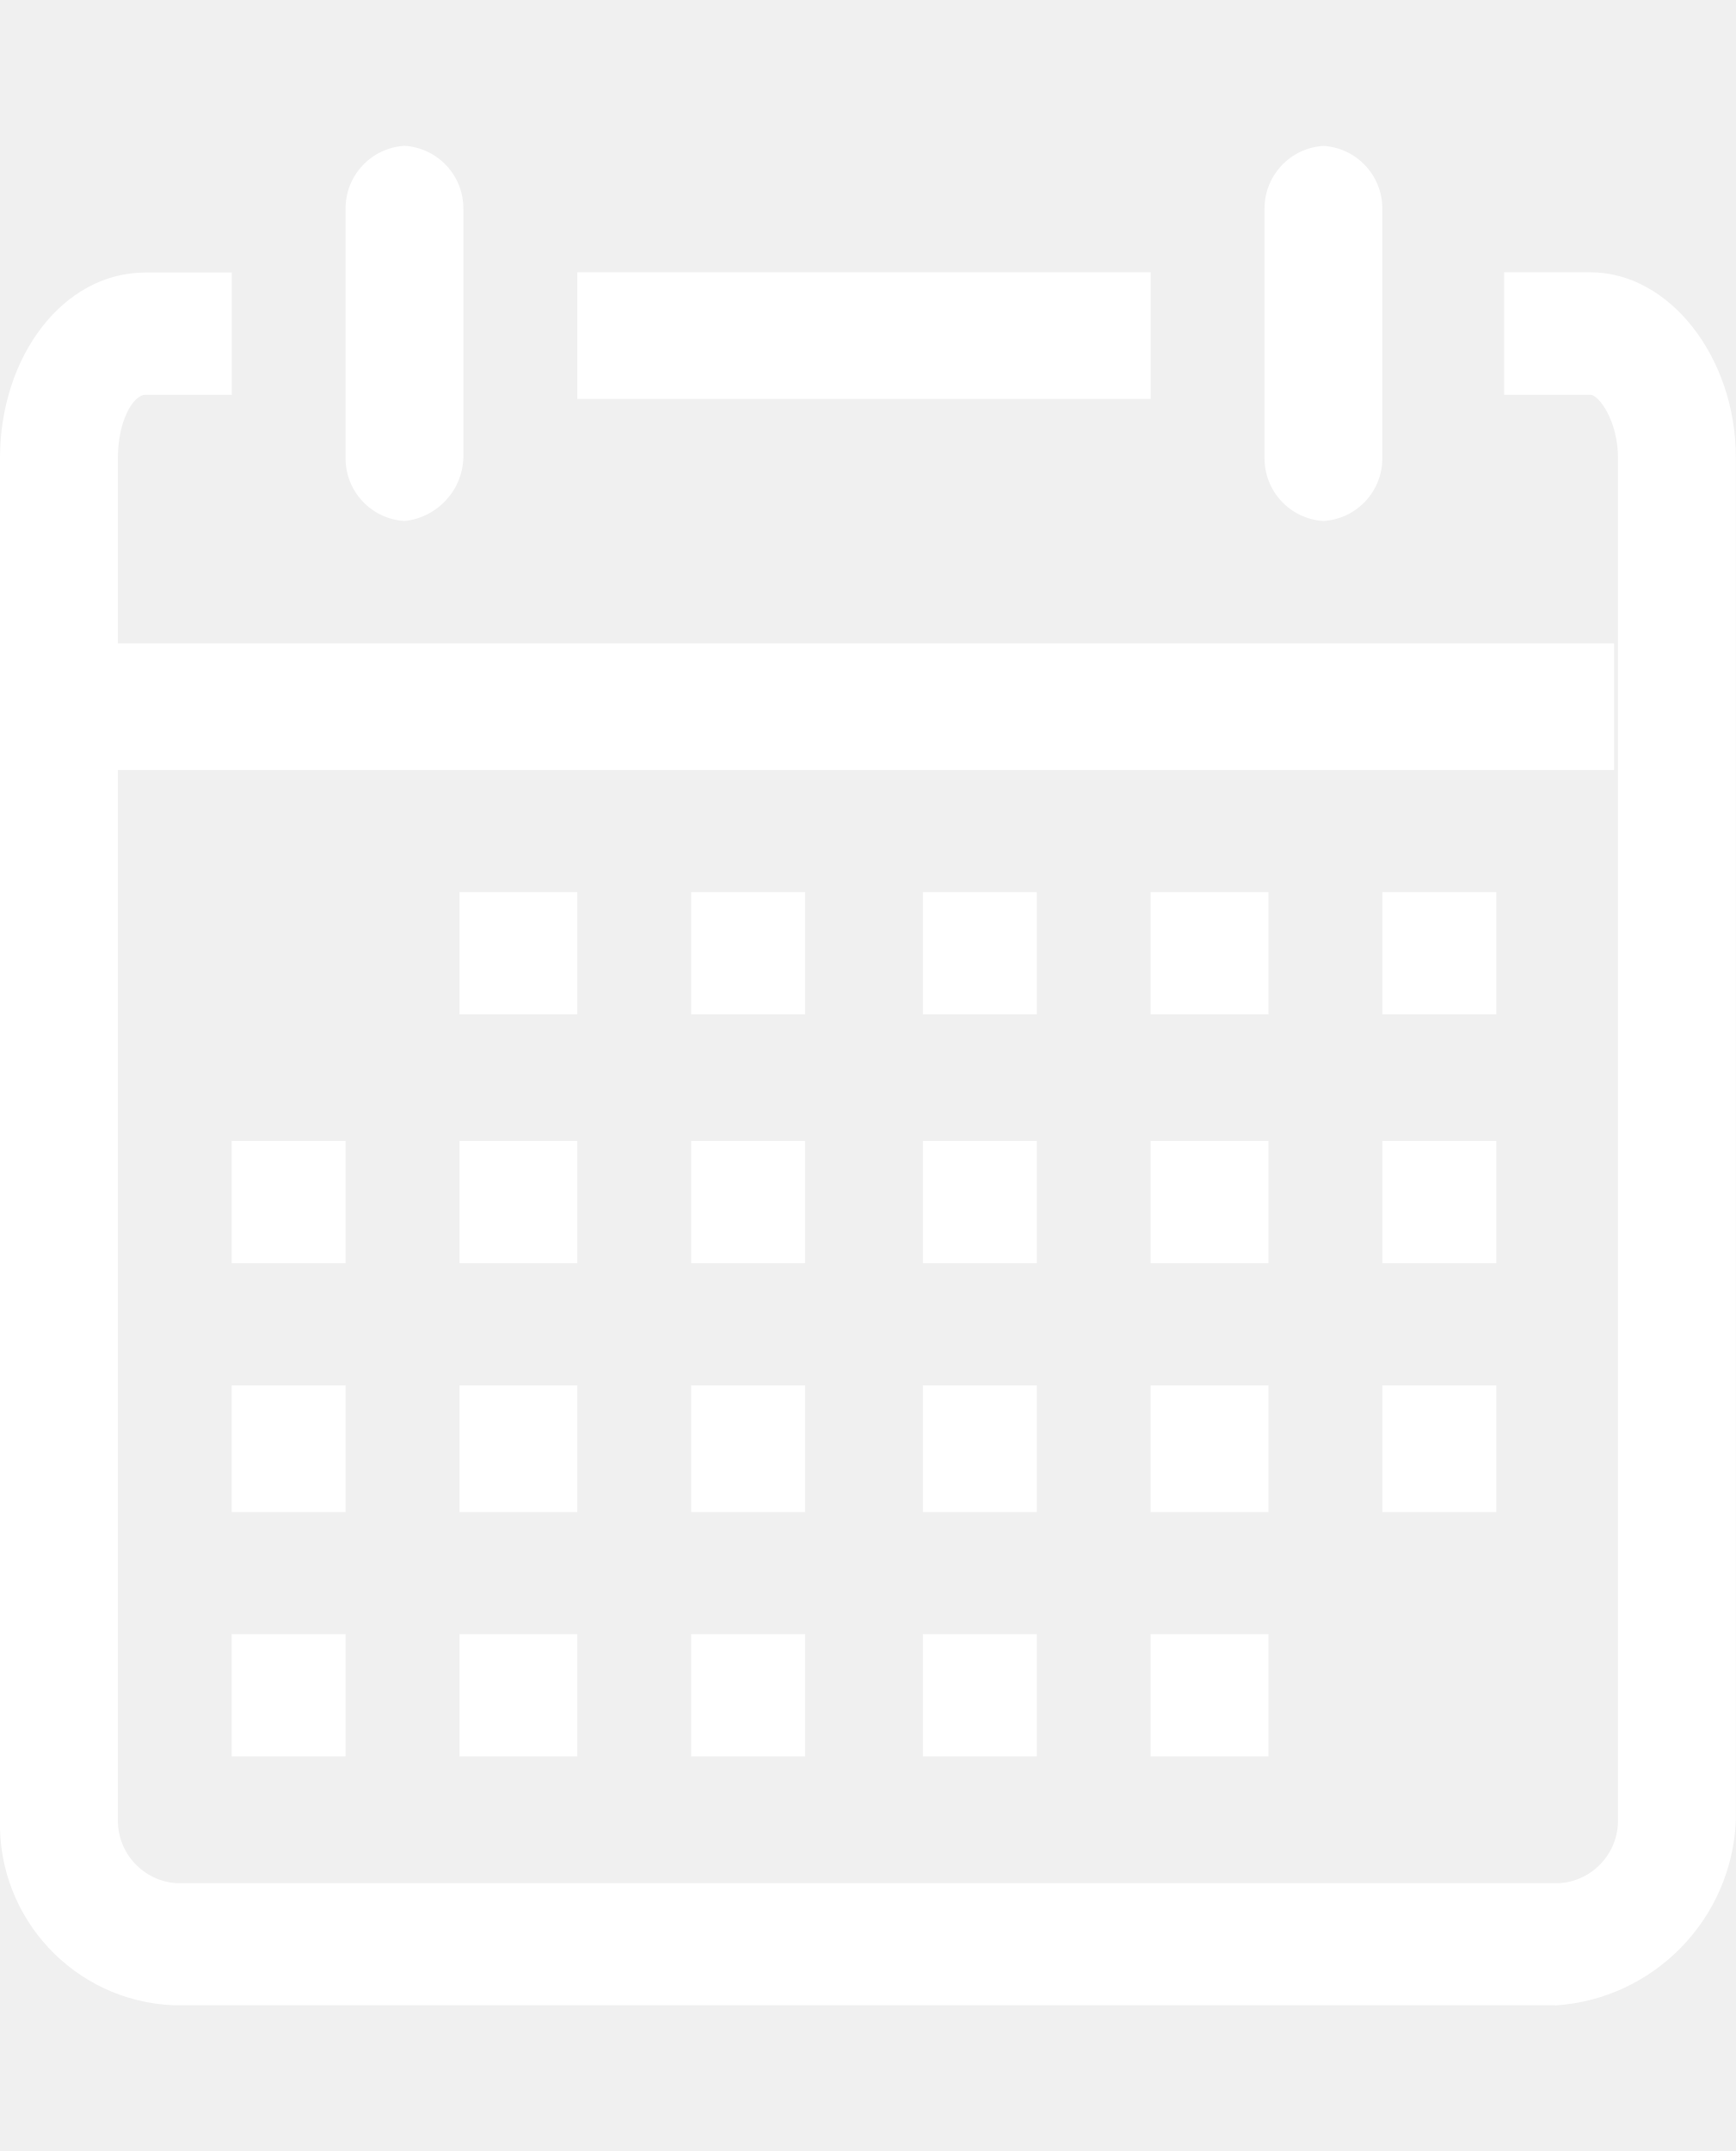
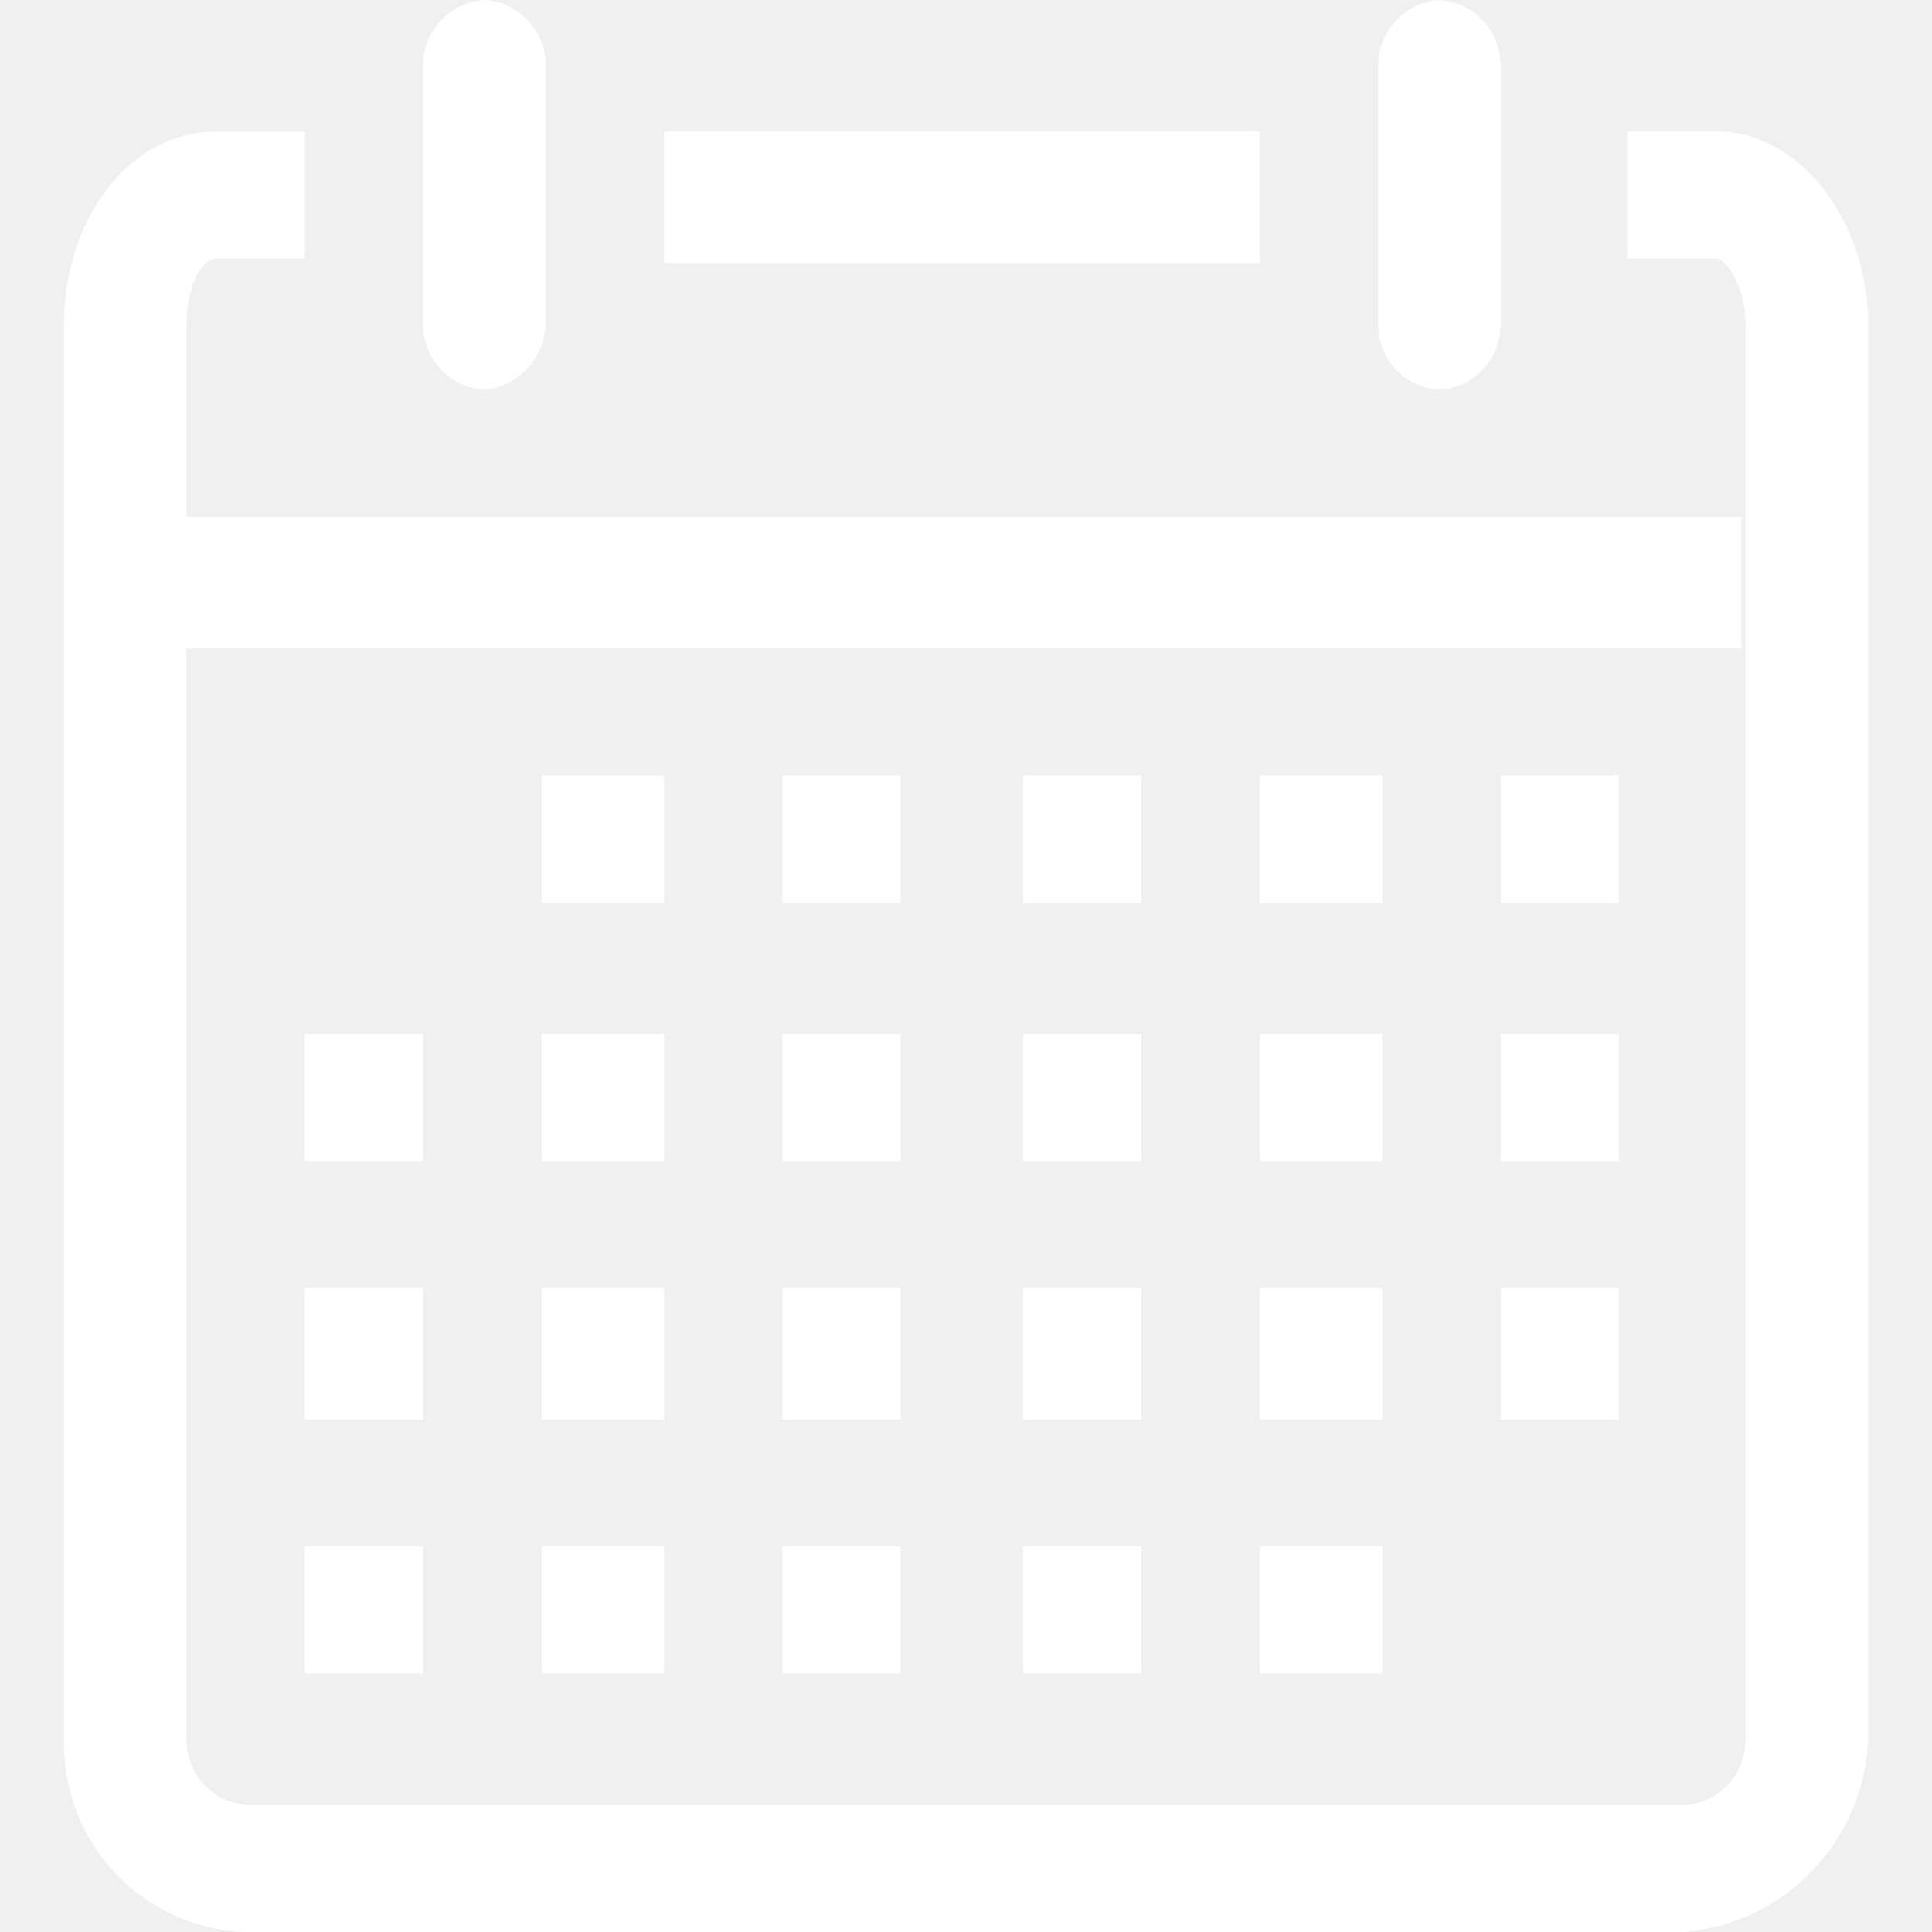
- <svg xmlns="http://www.w3.org/2000/svg" id="_1814093_calendar_events_schedule_icon" data-name="1814093_calendar_events_schedule_icon" width="32" height="39.647" viewBox="0 0 37.019 39.647">
+ <svg xmlns="http://www.w3.org/2000/svg" id="_1814093_calendar_events_schedule_icon" data-name="1814093_calendar_events_schedule_icon" width="31" height="31" viewBox="0 0 37.019 39.647">
  <g id="Icon-Calendar" transform="translate(0 0)">
    <path id="Fill-133" d="M13.166-428.149H-16.315A3.862,3.862,0,0,1-20-432.1v-29.039c0-2.158,1.34-3.956,3.1-3.956h1.843v2.607H-16.9c-.251,0-.586.539-.586,1.349V-432.1a1.338,1.338,0,0,0,1.256,1.349H13.25a1.338,1.338,0,0,0,1.256-1.349v-29.039c0-.809-.419-1.349-.586-1.349H12.077V-465.1H13.92c1.675,0,3.1,1.8,3.1,3.956V-432.1a4.124,4.124,0,0,1-3.853,3.956" transform="translate(20 467.797)" fill="#fff" />
    <path id="Fill-134" d="M-9.944-460.1a1.338,1.338,0,0,1-1.256-1.349v-5.3A1.338,1.338,0,0,1-9.944-468.1a1.338,1.338,0,0,1,1.256,1.349v5.3A1.4,1.4,0,0,1-9.944-460.1" transform="translate(18.57 468.1)" fill="#fff" />
    <path id="Fill-135" d="M13.456-460.1a1.338,1.338,0,0,1-1.256-1.349v-5.3a1.338,1.338,0,0,1,1.256-1.349,1.338,1.338,0,0,1,1.256,1.349v5.3a1.338,1.338,0,0,1-1.256,1.349" transform="translate(14.768 468.1)" fill="#fff" />
    <path id="Fill-136" d="M-5.3-465.1H6.928v2.7H-5.3Z" transform="translate(17.612 467.797)" fill="#fff" />
    <path id="Fill-137" d="M-17.1-456.3H14.893v2.7H-17.1Z" transform="translate(19.529 466.909)" fill="#fff" />
    <path id="Fill-138" d="M15.2-450.4h2.429v2.607H15.2Z" transform="translate(14.281 466.313)" fill="#fff" />
    <path id="Fill-139" d="M9.3-450.4h2.513v2.607H9.3Z" transform="translate(15.239 466.313)" fill="#fff" />
    <path id="Fill-140" d="M3.5-450.4H5.929v2.607H3.5Z" transform="translate(16.182 466.313)" fill="#fff" />
    <path id="Fill-141" d="M-2.4-450.4H.029v2.607H-2.4Z" transform="translate(17.14 466.313)" fill="#fff" />
    <path id="Fill-142" d="M-8.3-450.4h2.513v2.607H-8.3Z" transform="translate(18.099 466.313)" fill="#fff" />
    <path id="Fill-143" d="M15.2-444.5h2.429v2.607H15.2Z" transform="translate(14.281 465.718)" fill="#fff" />
    <path id="Fill-144" d="M9.3-444.5h2.513v2.607H9.3Z" transform="translate(15.239 465.718)" fill="#fff" />
    <path id="Fill-145" d="M3.5-444.5H5.929v2.607H3.5Z" transform="translate(16.182 465.718)" fill="#fff" />
    <path id="Fill-146" d="M-2.4-444.5H.029v2.607H-2.4Z" transform="translate(17.14 465.718)" fill="#fff" />
    <path id="Fill-147" d="M-8.3-444.5h2.513v2.607H-8.3Z" transform="translate(18.099 465.718)" fill="#fff" />
    <path id="Fill-148" d="M-14.1-444.5h2.429v2.607H-14.1Z" transform="translate(19.041 465.718)" fill="#fff" />
    <path id="Fill-149" d="M15.2-438.7h2.429v2.7H15.2Z" transform="translate(14.281 465.132)" fill="#fff" />
    <path id="Fill-150" d="M9.3-438.7h2.513v2.7H9.3Z" transform="translate(15.239 465.132)" fill="#fff" />
    <path id="Fill-151" d="M3.5-438.7H5.929v2.7H3.5Z" transform="translate(16.182 465.132)" fill="#fff" />
    <path id="Fill-152" d="M-2.4-438.7H.029v2.7H-2.4Z" transform="translate(17.14 465.132)" fill="#fff" />
    <path id="Fill-153" d="M-8.3-438.7h2.513v2.7H-8.3Z" transform="translate(18.099 465.132)" fill="#fff" />
    <path id="Fill-154" d="M-14.1-438.7h2.429v2.7H-14.1Z" transform="translate(19.041 465.132)" fill="#fff" />
    <path id="Fill-155" d="M9.3-432.8h2.513v2.607H9.3Z" transform="translate(15.239 464.536)" fill="#fff" />
    <path id="Fill-156" d="M3.5-432.8H5.929v2.607H3.5Z" transform="translate(16.182 464.536)" fill="#fff" />
    <path id="Fill-157" d="M-2.4-432.8H.029v2.607H-2.4Z" transform="translate(17.14 464.536)" fill="#fff" />
    <path id="Fill-158" d="M-8.3-432.8h2.513v2.607H-8.3Z" transform="translate(18.099 464.536)" fill="#fff" />
    <path id="Fill-159" d="M-14.1-432.8h2.429v2.607H-14.1Z" transform="translate(19.041 464.536)" fill="#fff" />
  </g>
</svg>
